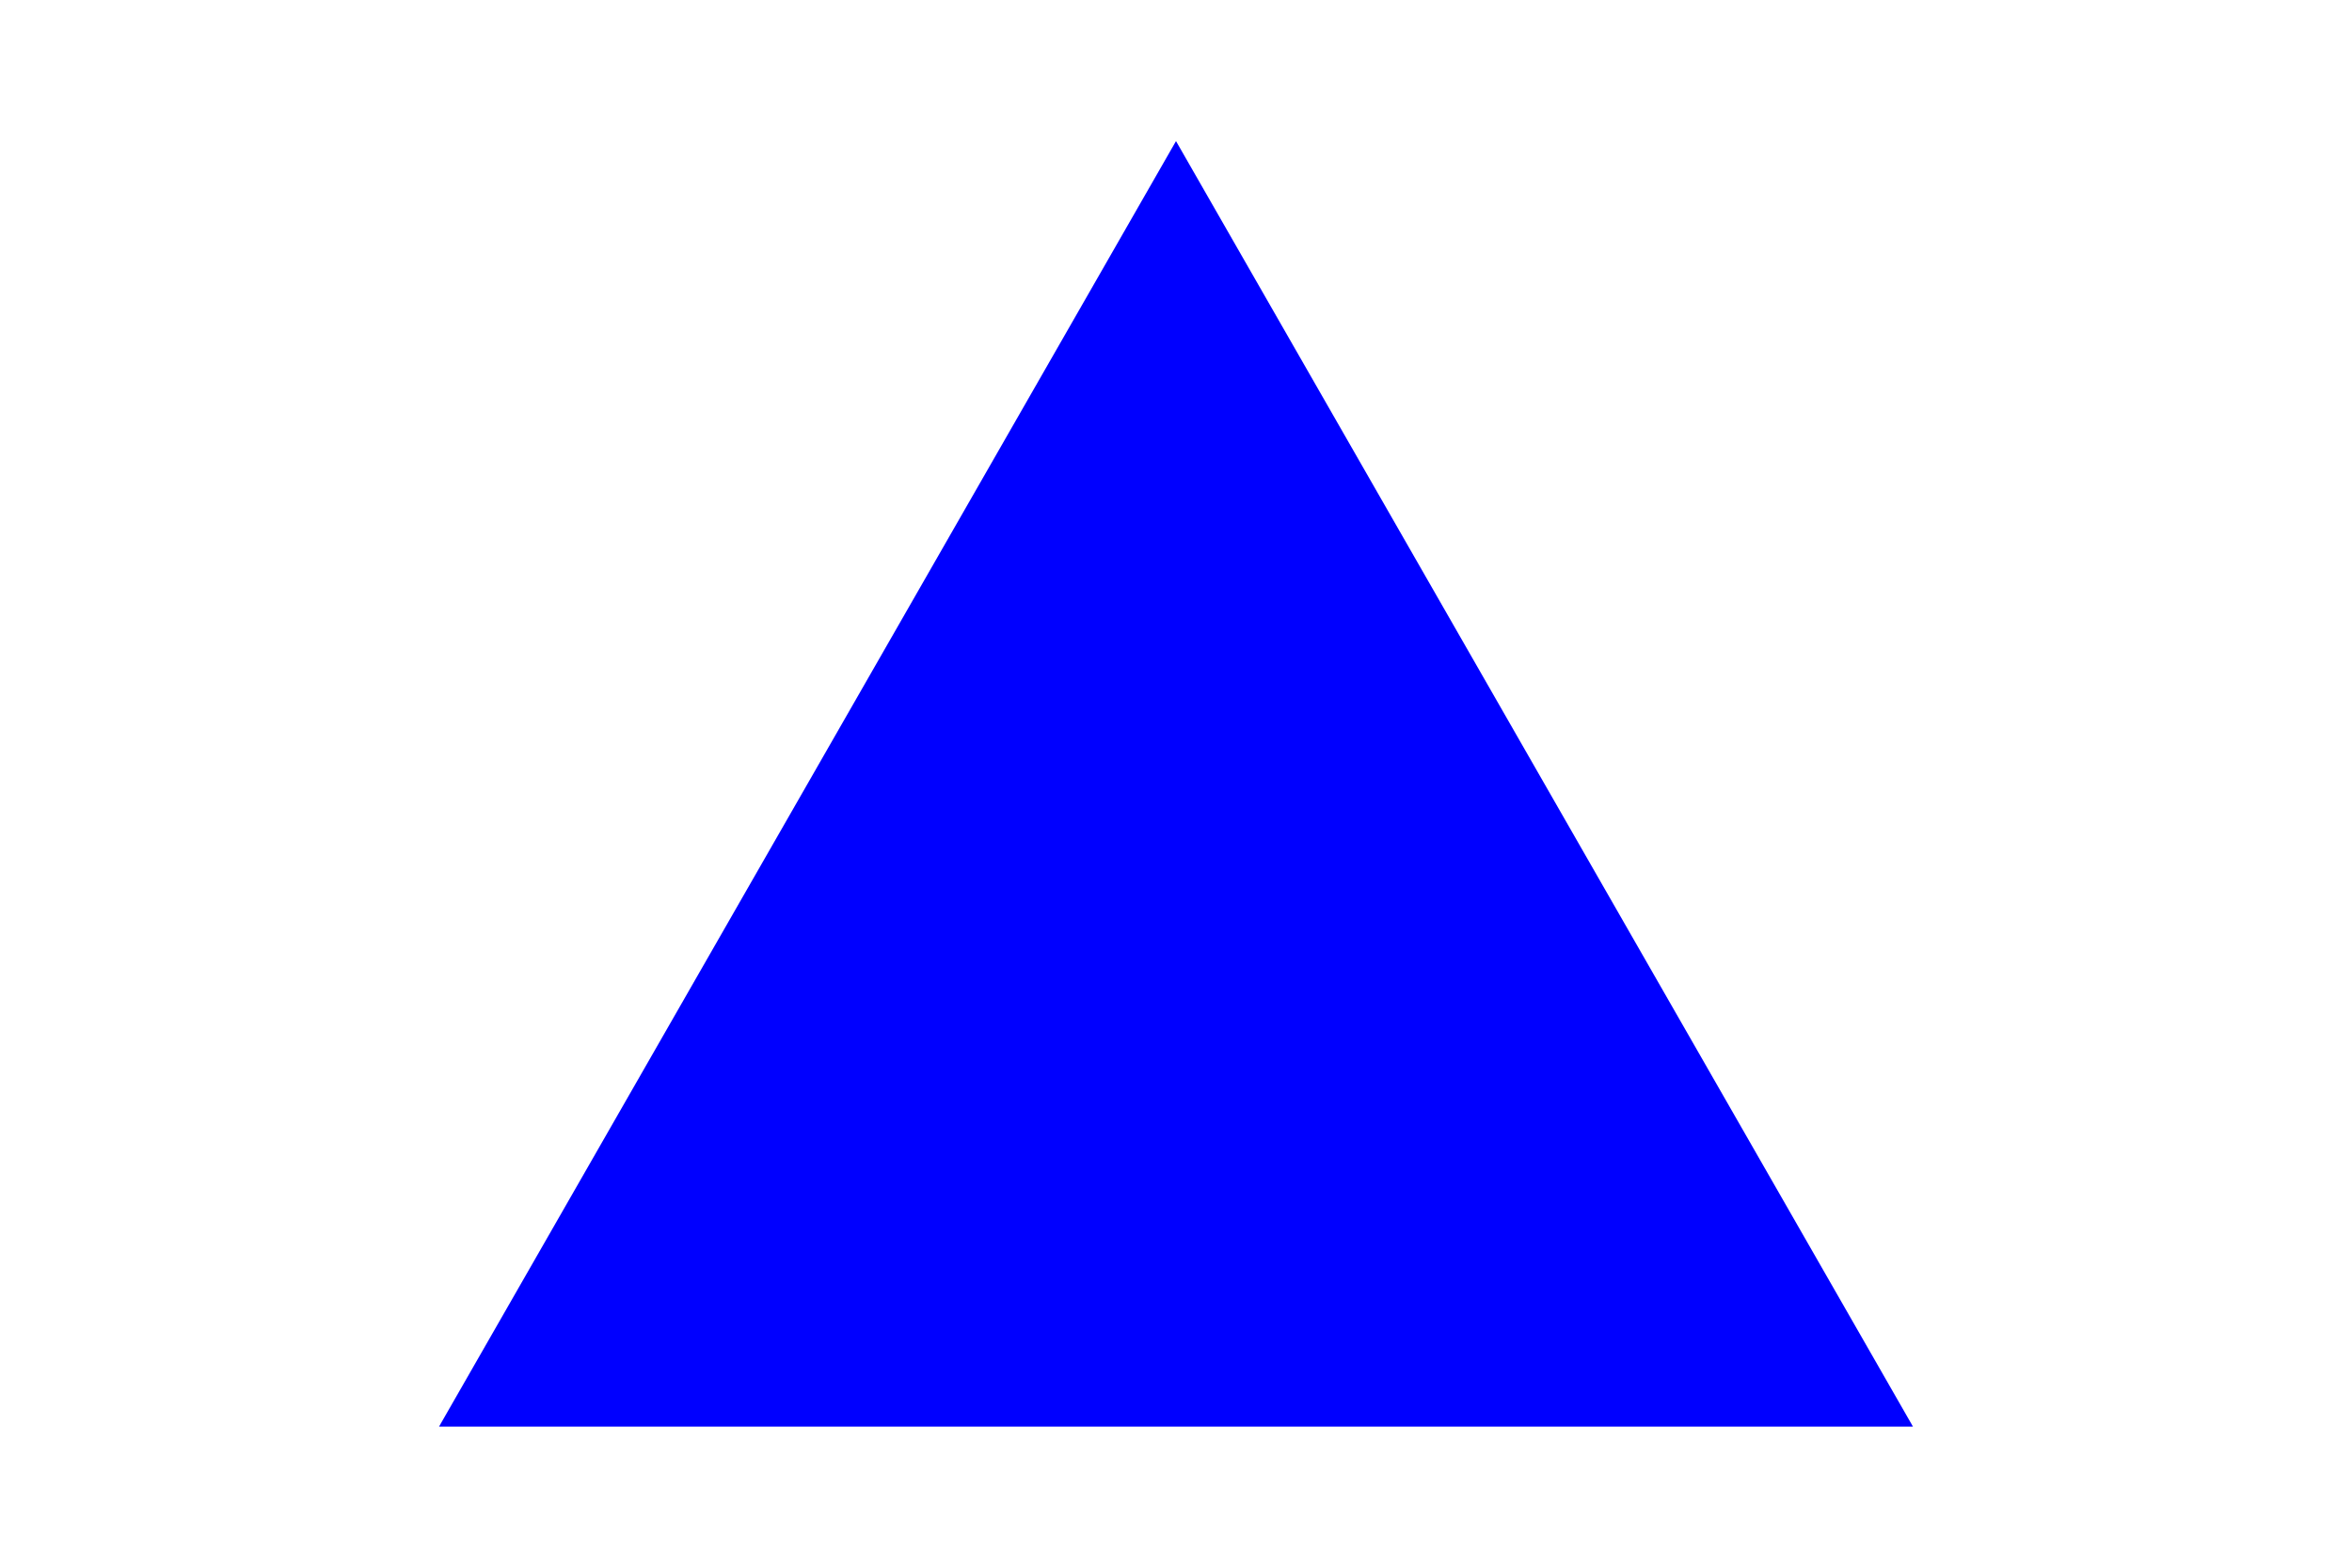
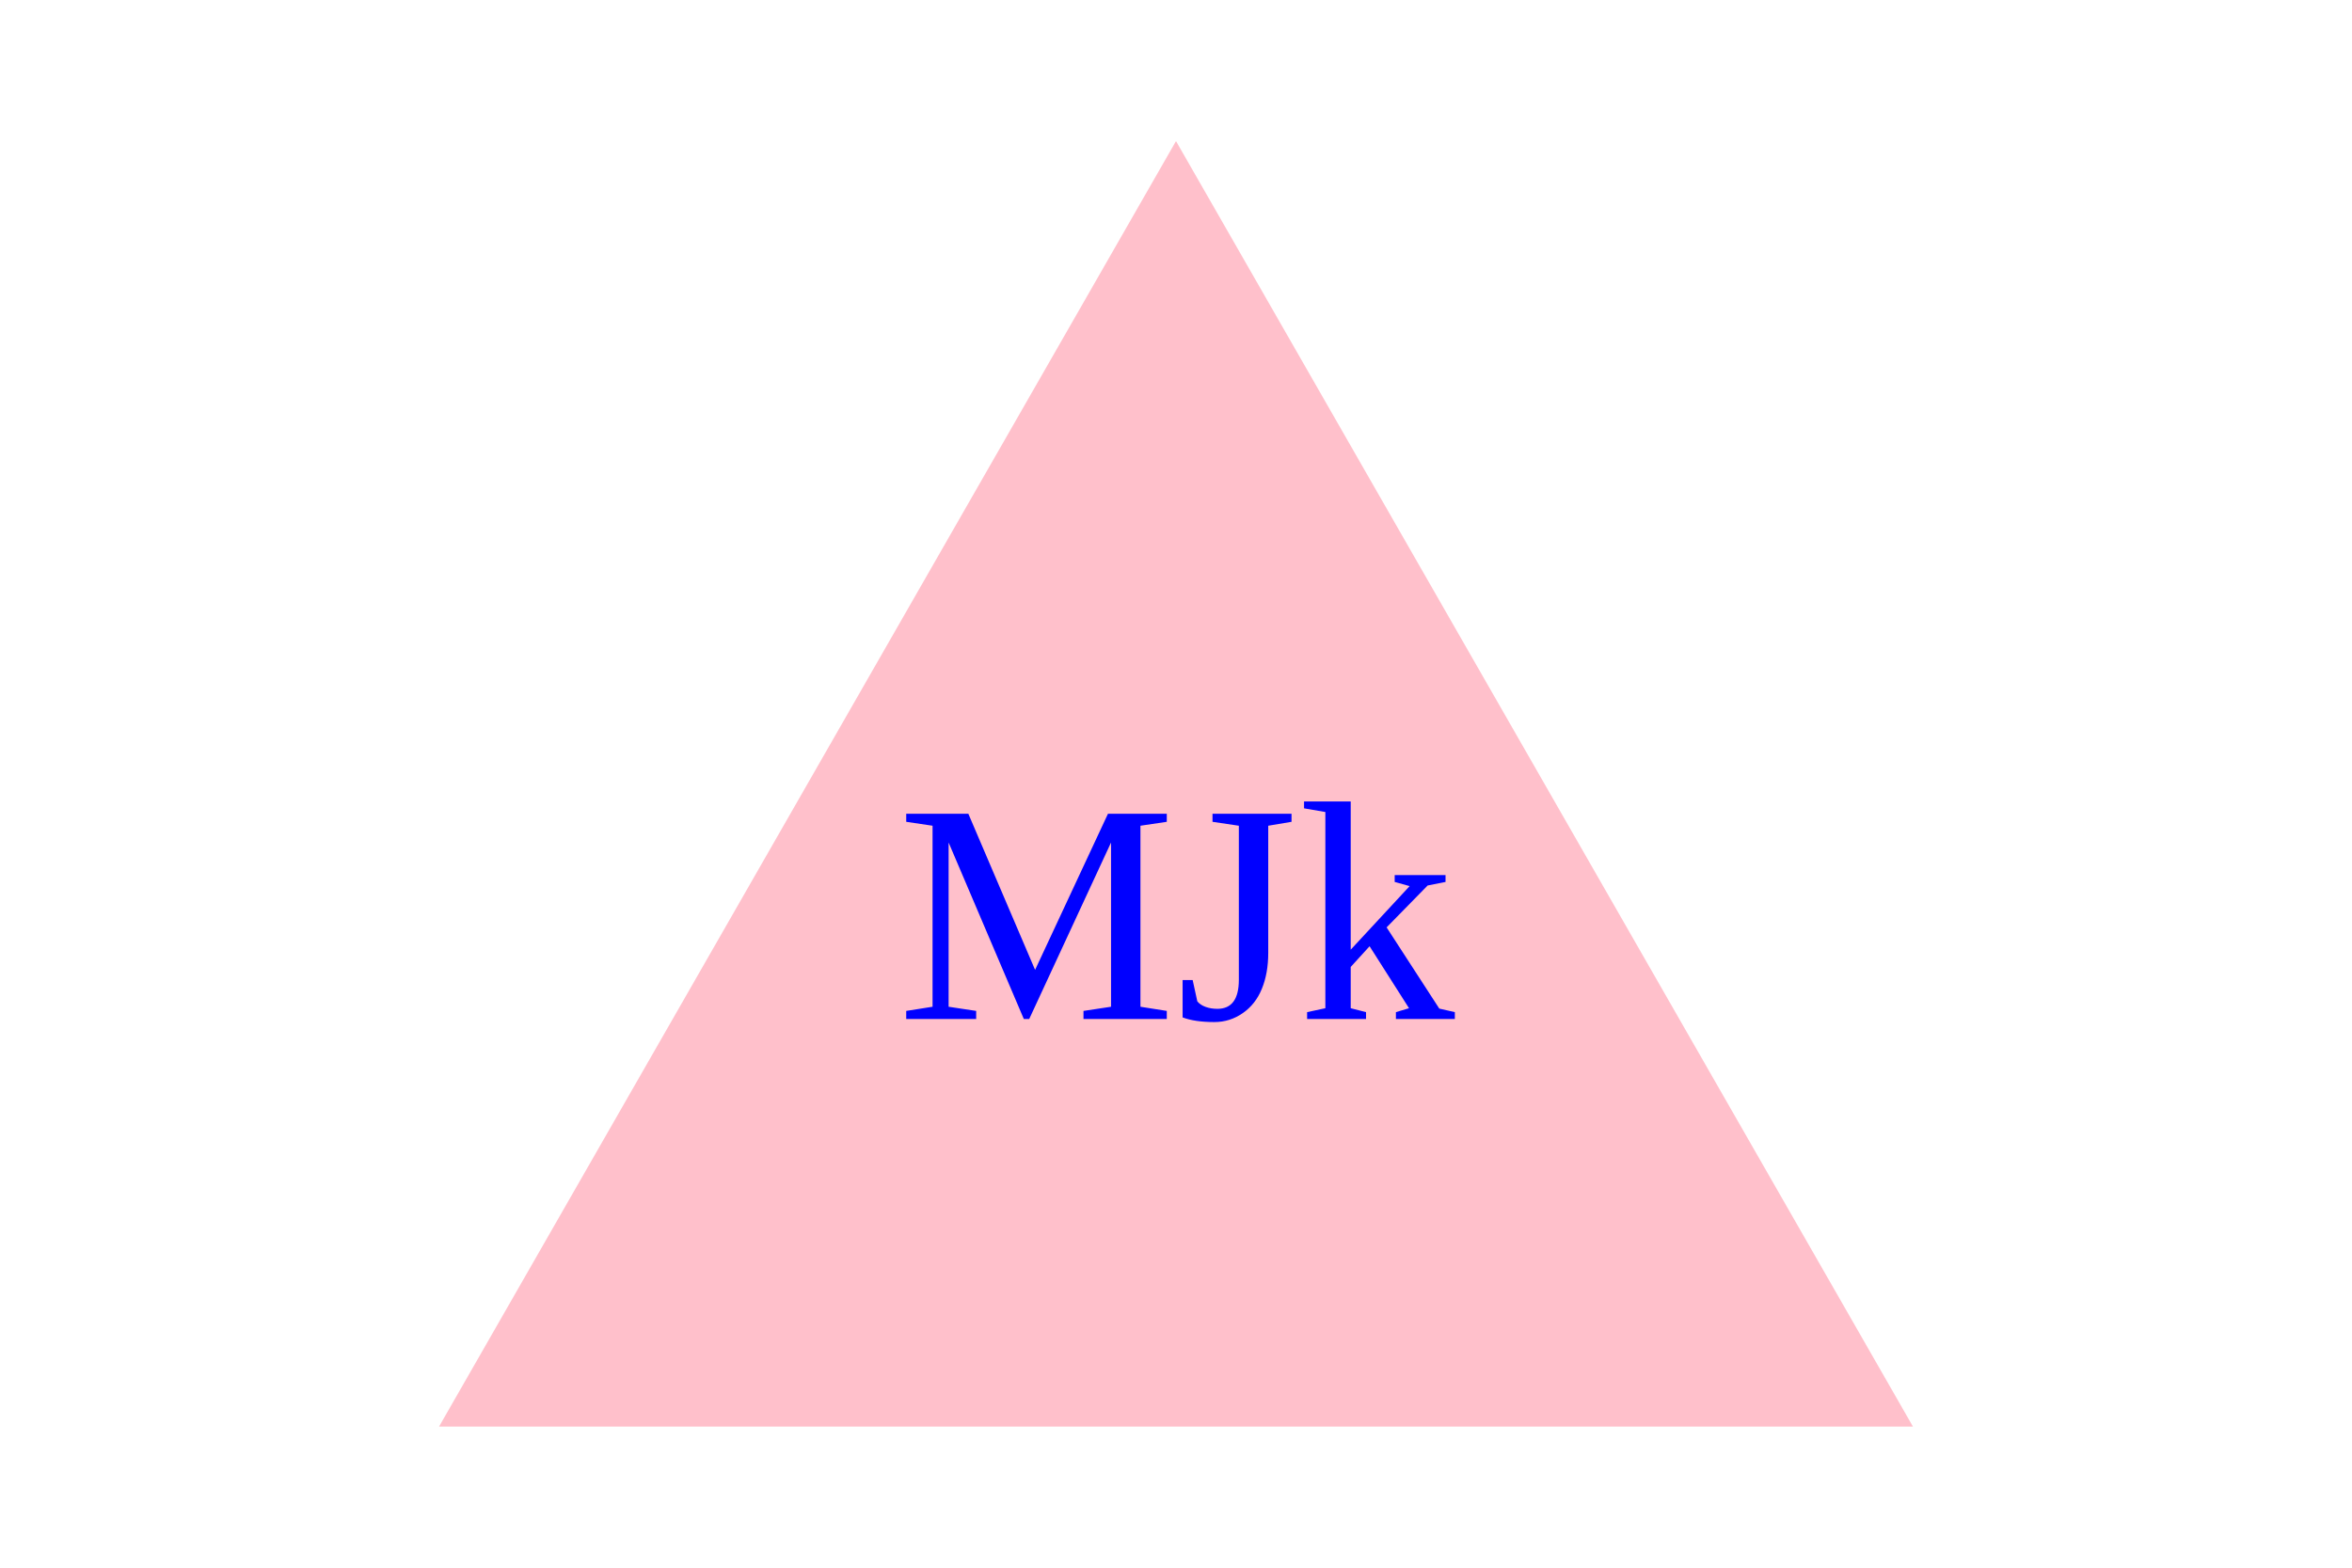
<svg xmlns="http://www.w3.org/2000/svg" version="1.1" width="300" height="200">
-   <g>Triangle<polygon points="150, 18 244, 182 56, 182" fill="blue" />
-     <text x="150" y="130" text-anchor="middle" font-size="40" fill="green" />
+   <g>Triangle<polygon points="150, 18 244, 182 56, 182" fill="pink" />
+     <text x="150" y="130" text-anchor="middle" font-size="40" fill="blue">MJk</text>
  </g>
</svg>
